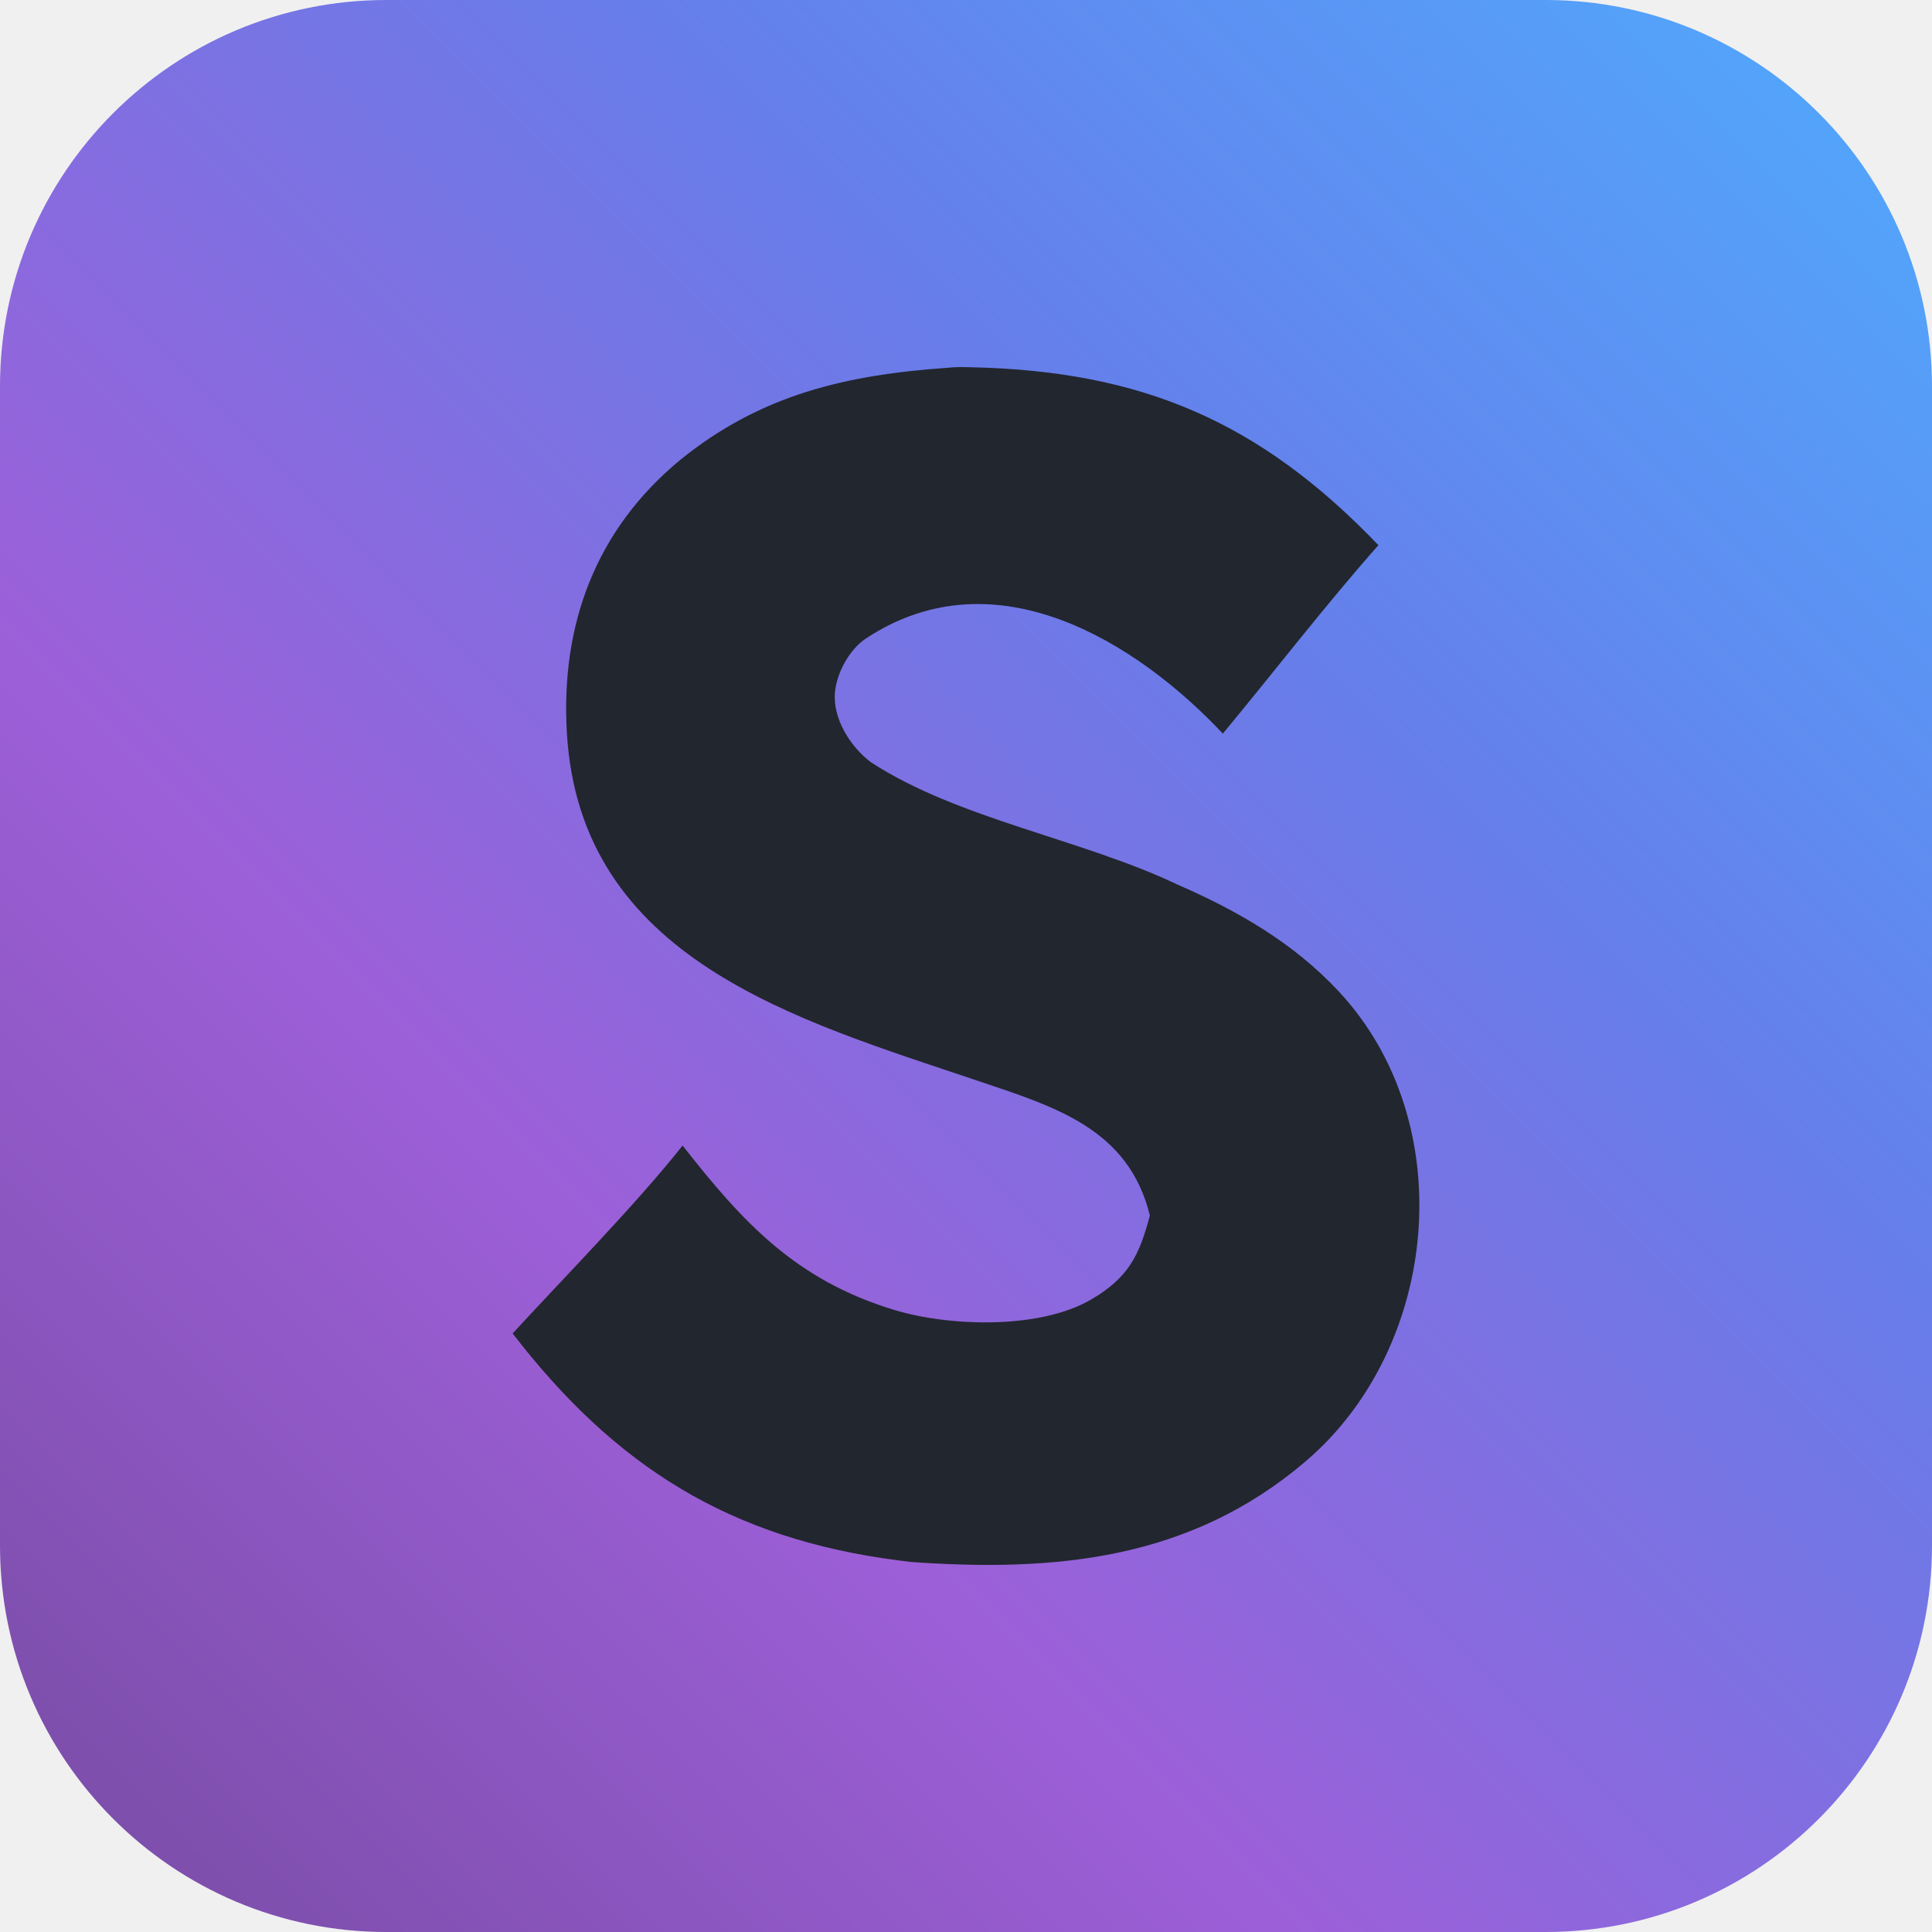
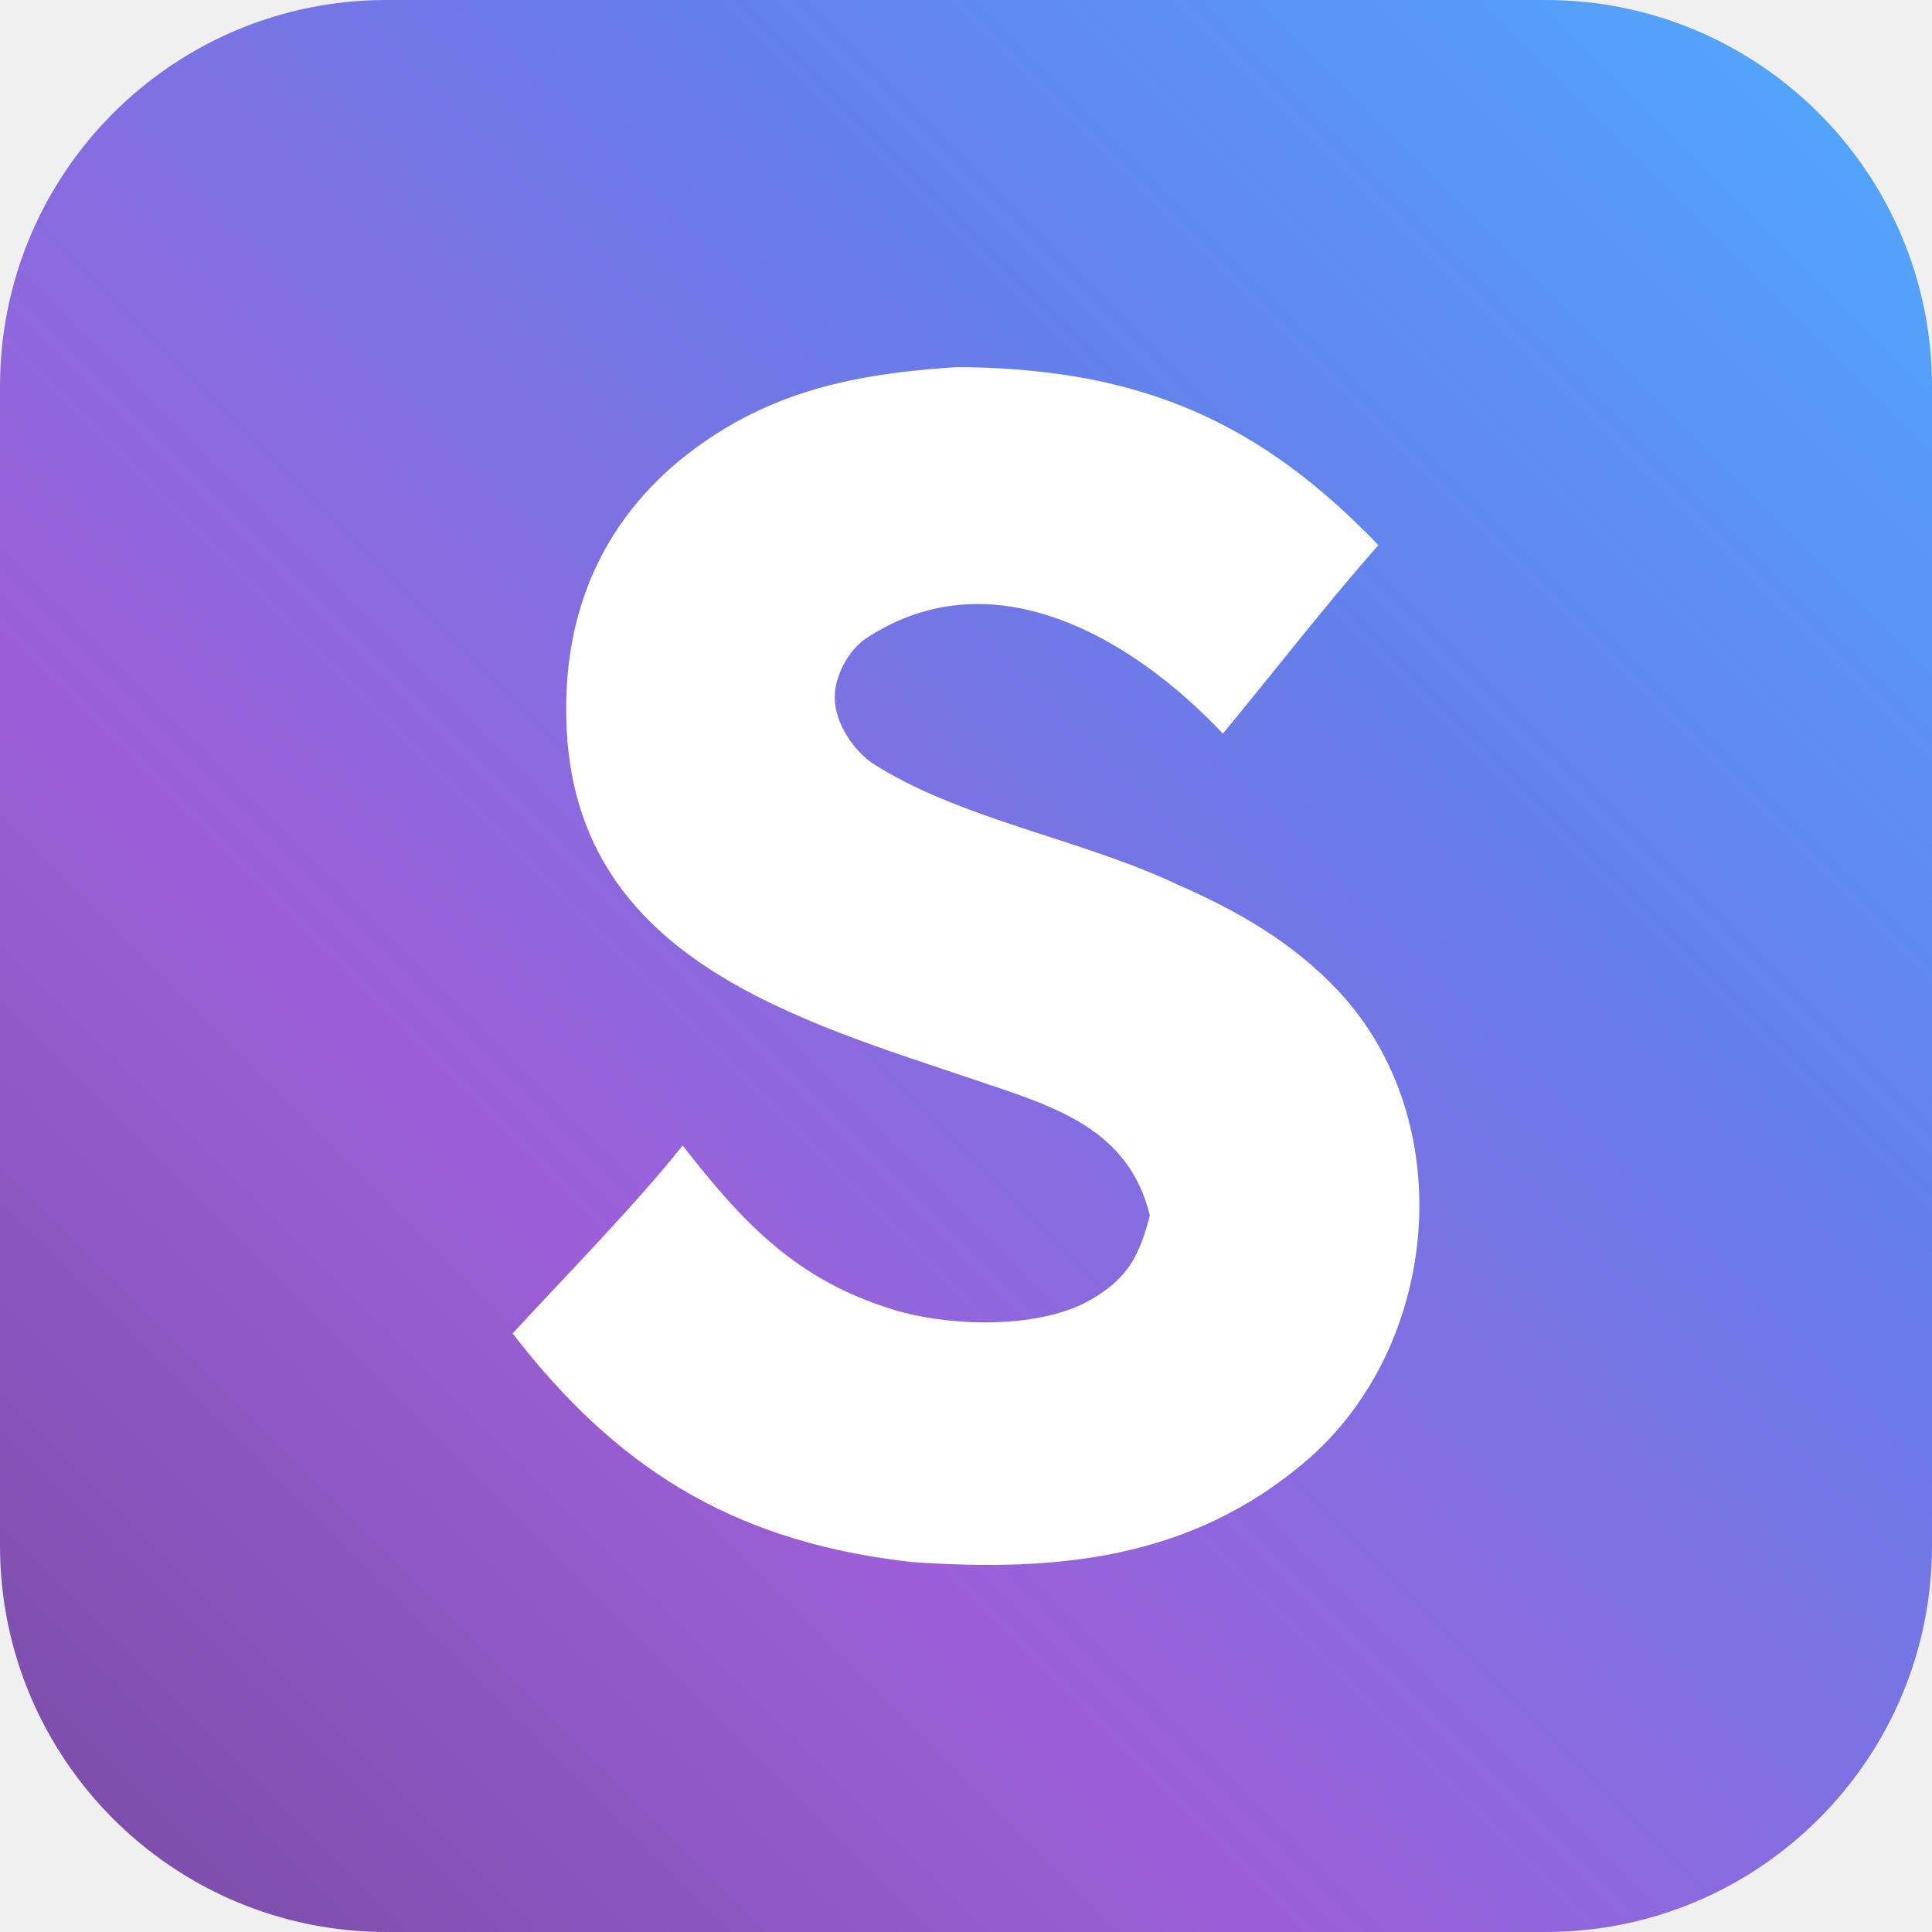
<svg xmlns="http://www.w3.org/2000/svg" viewBox="0 0 1024 1024">
  <defs>
    <linearGradient id="g" x1="0" y1="1" x2="1" y2="0">
      <stop offset="0" stop-color="#764ba2" />
      <stop offset="0.333" stop-color="#9d5fd8" />
      <stop offset="0.667" stop-color="#667eea" />
      <stop offset="1" stop-color="#4facfe" />
    </linearGradient>
  </defs>
  <rect width="1024" height="1024" rx="204.8" fill="url(#g)" />
-   <path fill="#22262f" transform="translate(271.71,194.56) scale(2.15725)" d="M 107.03 0.16 C 109.06 -0.06 110.52 -0.00 112.52 0.04 C 154.84 0.94 183.74 13.55 212.72 43.76 C 200.50 57.49 186.52 75.55 174.49 90.06 C 153.83 68.05 118.82 45.54 86.80 66.68 C 82.82 69.30 79.61 75.05 79.18 79.95 C 78.63 86.33 82.94 93.25 87.98 97.06 C 109.39 111.04 139.78 115.93 163.31 127.13 C 178.13 133.58 191.86 141.46 203.01 153.44 C 232.92 185.55 227.85 240.73 194.80 268.88 C 166.44 293.04 133.47 296.09 97.80 293.57 L 94.70 293.18 C 53.33 287.83 25.16 270.10 0.00 237.43 C 12.72 223.60 30.43 205.58 41.76 191.26 C 56.68 210.33 69.66 224.30 93.65 231.62 C 107.33 235.79 129.45 236.44 142.03 229.15 C 151.39 223.73 154.01 218.11 156.56 208.45 C 151.32 187.04 133.12 181.72 114.26 175.35 C 69.92 160.39 16.53 145.59 13.32 89.76 C 11.80 63.32 20.35 40.04 41.12 22.85 C 60.99 6.71 82.03 1.90 107.03 0.16z" />
+   <path fill="#ffffff" transform="translate(271.71,194.56) scale(2.15725)" d="M 107.03 0.16 C 109.06 -0.06 110.52 -0.00 112.52 0.04 C 154.84 0.94 183.74 13.55 212.72 43.76 C 200.50 57.49 186.52 75.55 174.49 90.06 C 153.83 68.05 118.82 45.54 86.80 66.68 C 82.82 69.30 79.61 75.05 79.18 79.95 C 78.63 86.33 82.94 93.25 87.98 97.06 C 109.39 111.04 139.78 115.93 163.31 127.13 C 178.13 133.58 191.86 141.46 203.01 153.44 C 232.92 185.55 227.85 240.73 194.80 268.88 C 166.44 293.04 133.47 296.09 97.80 293.57 L 94.70 293.18 C 53.33 287.83 25.16 270.10 0.00 237.43 C 12.72 223.60 30.43 205.58 41.76 191.26 C 56.68 210.33 69.66 224.30 93.65 231.62 C 107.33 235.79 129.45 236.44 142.03 229.15 C 151.39 223.73 154.01 218.11 156.56 208.45 C 151.32 187.04 133.12 181.72 114.26 175.35 C 69.92 160.39 16.53 145.59 13.32 89.76 C 11.80 63.32 20.35 40.04 41.12 22.85 C 60.99 6.71 82.03 1.90 107.03 0.16z" />
</svg>
